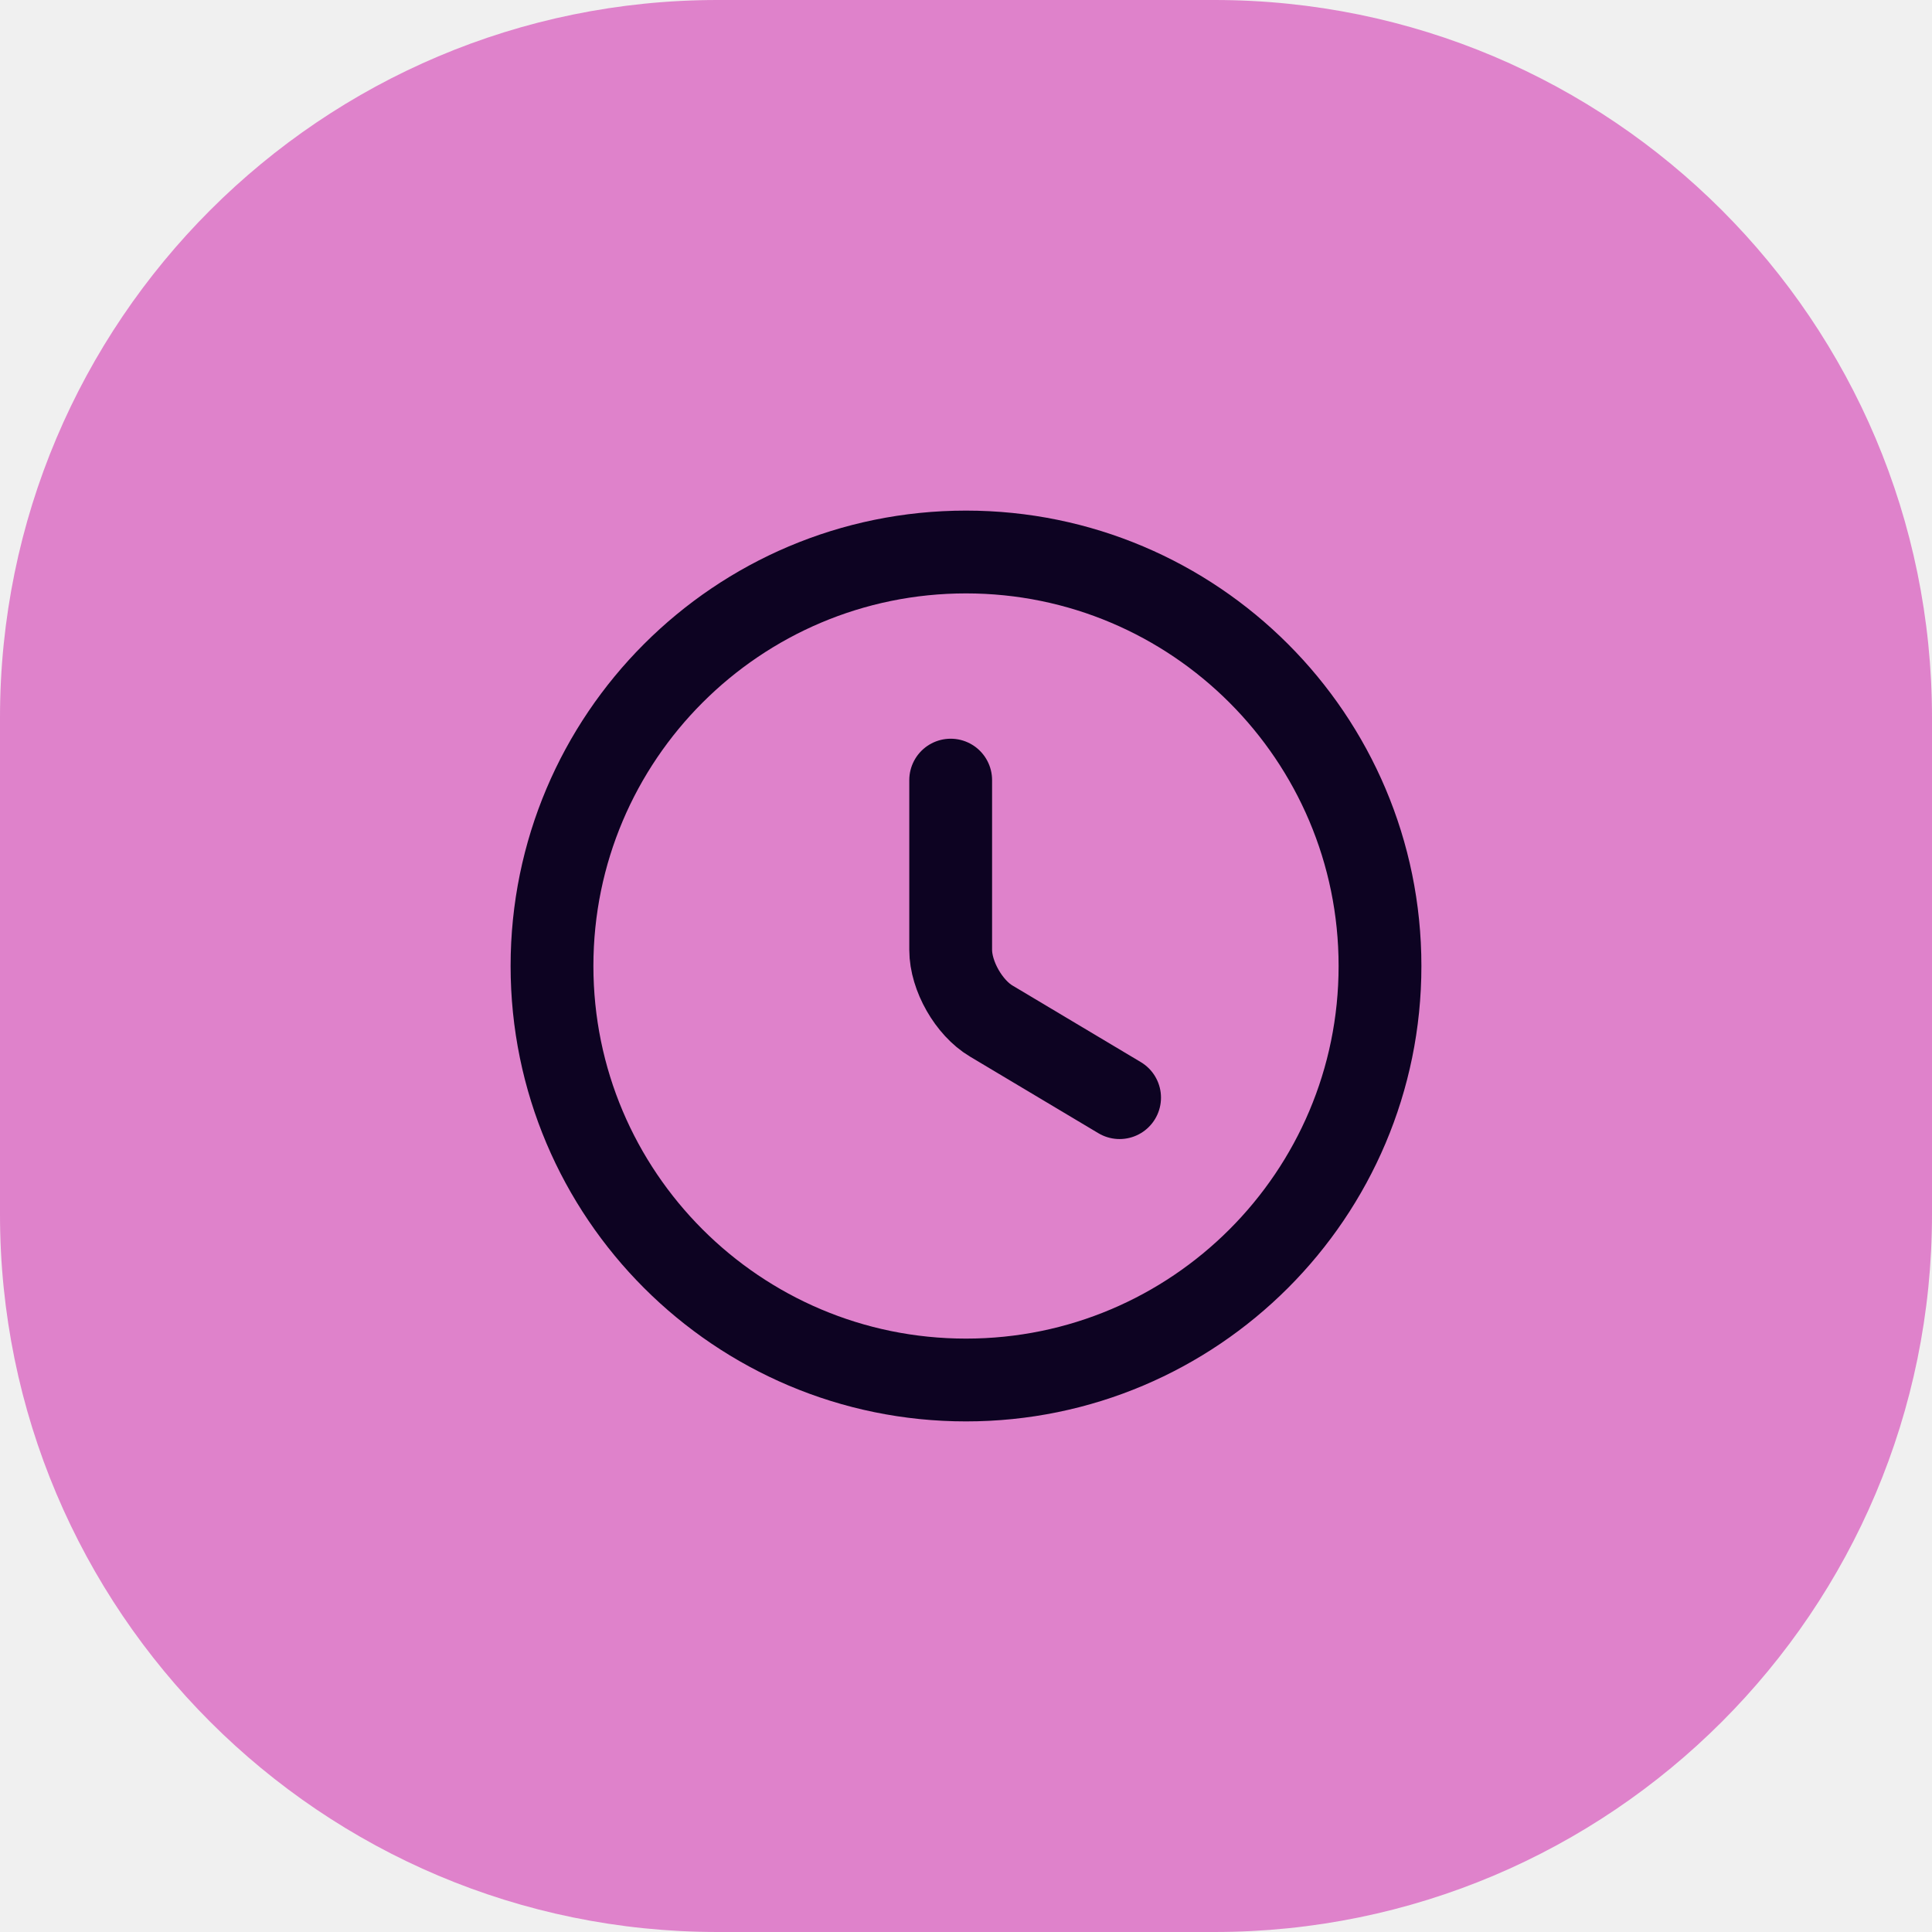
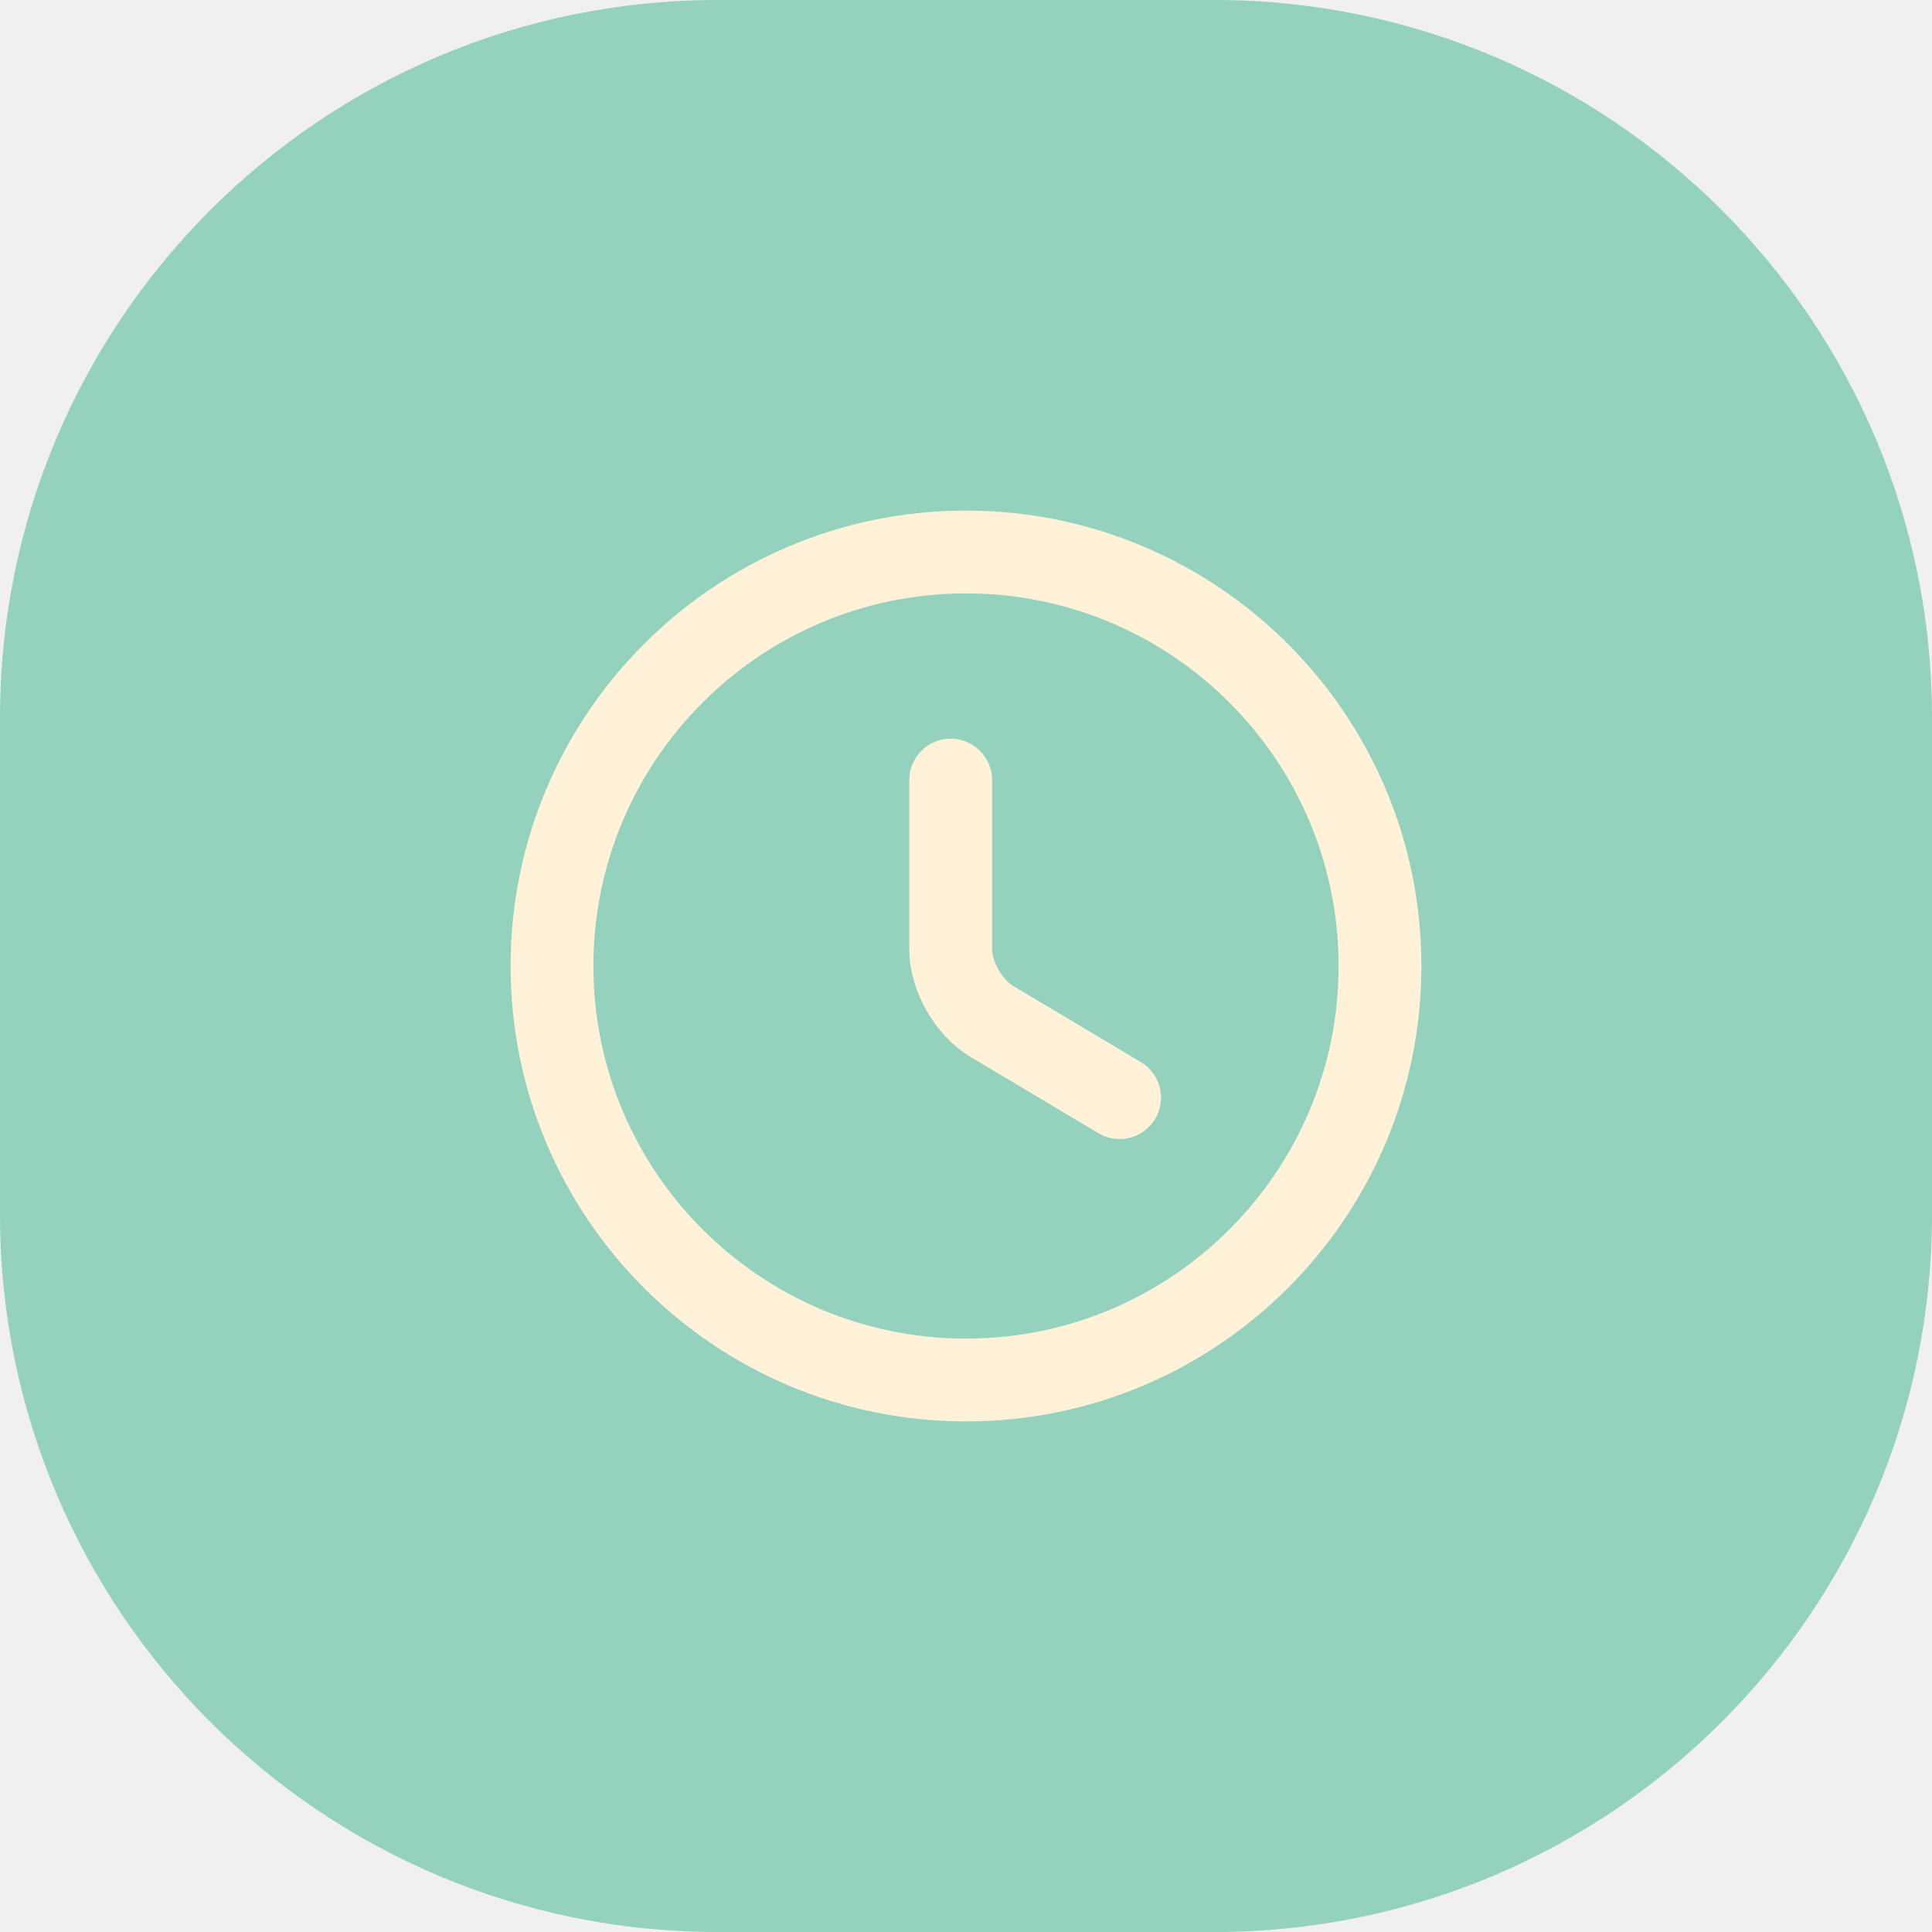
<svg xmlns="http://www.w3.org/2000/svg" width="70" height="70" viewBox="0 0 70 70" fill="none">
-   <rect width="70" height="70" rx="26" fill="#DF82CB" />
-   <path d="M50 35C50 43.28 43.28 50 35 50C26.72 50 20 43.28 20 35C20 26.72 26.72 20 35 20C43.28 20 50 26.72 50 35Z" stroke="#0D0322" stroke-width="3" stroke-linecap="round" stroke-linejoin="round" />
-   <path d="M40.565 39.77L35.915 36.995C35.105 36.515 34.445 35.36 34.445 34.415V28.265" stroke="#0D0322" stroke-width="3" stroke-linecap="round" stroke-linejoin="round" />
+   <g clip-path="url(#clip0_323_2919)">
+     <path d="M44 0H26C11.641 0 0 11.641 0 26V44C0 58.359 11.641 70 26 70H44C58.359 70 70 58.359 70 44V26C70 11.641 58.359 0 44 0Z" fill="#94D2BD" />
+     <path d="M50 35C50 43.28 43.28 50 35 50C26.72 50 20 43.28 20 35C20 26.72 26.72 20 35 20C43.28 20 50 26.72 50 35Z" stroke="#FFF2D8" stroke-width="3" stroke-linecap="round" stroke-linejoin="round" />
+     <path d="M40.565 39.769L35.915 36.994C35.105 36.514 34.445 35.359 34.445 34.414V28.264" stroke="#FFF2D8" stroke-width="3" stroke-linecap="round" stroke-linejoin="round" />
+   </g>
+   <defs>
+     <clipPath id="clip0_323_2919">
+       <rect width="70" height="70" fill="white" />
+     </clipPath>
+   </defs>
</svg>
